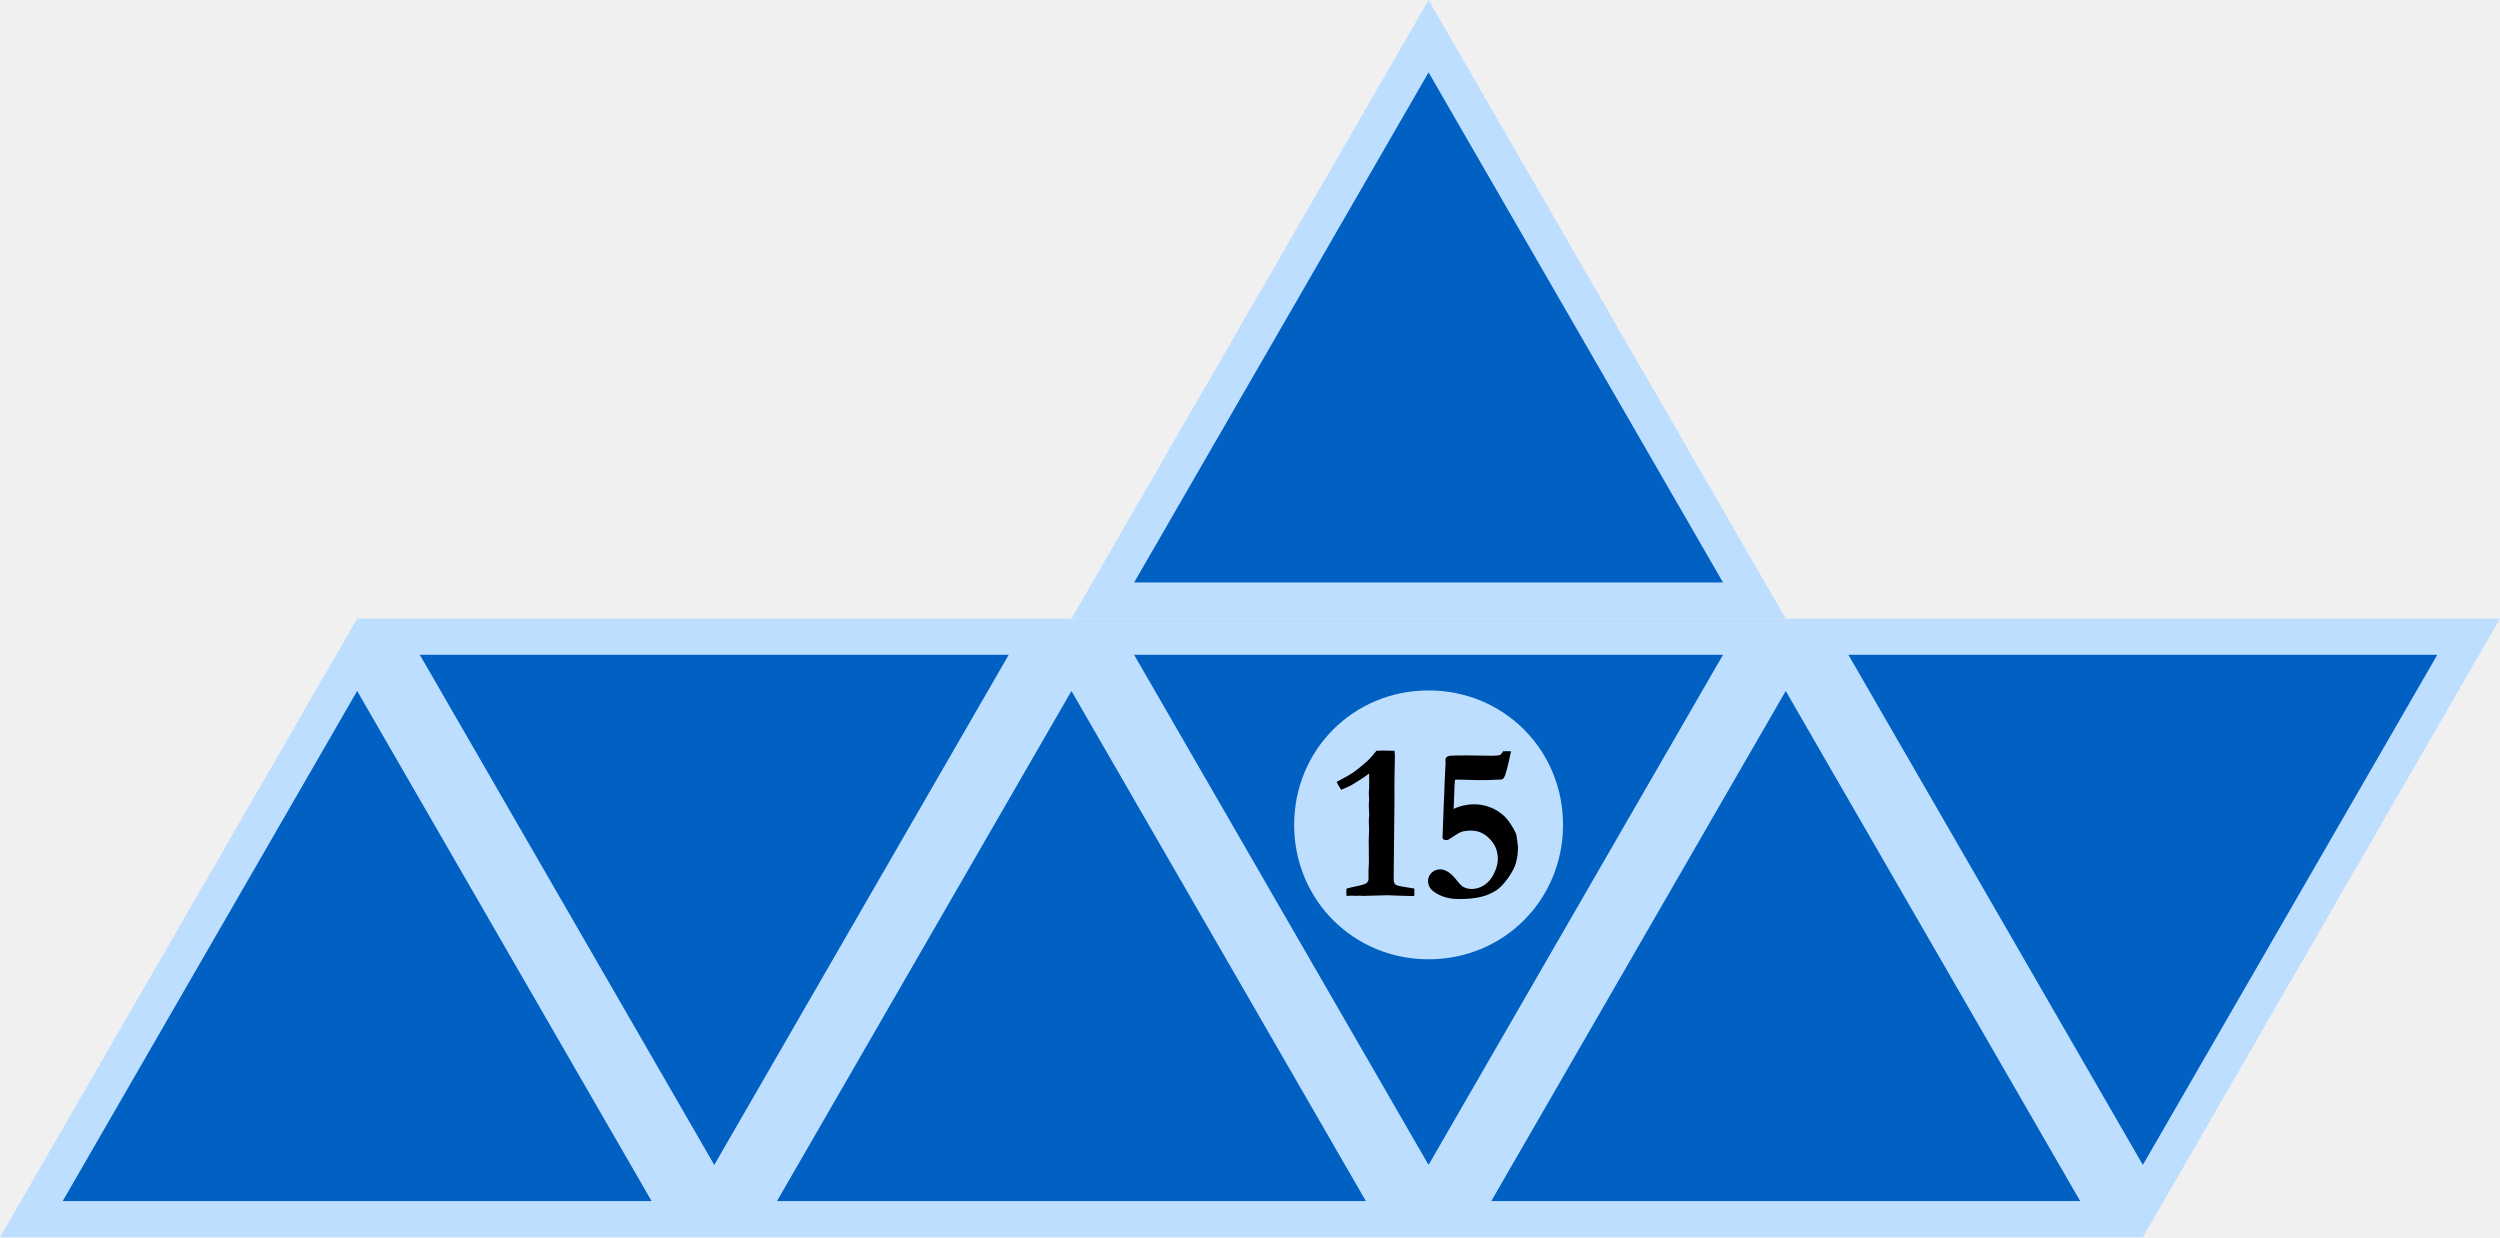
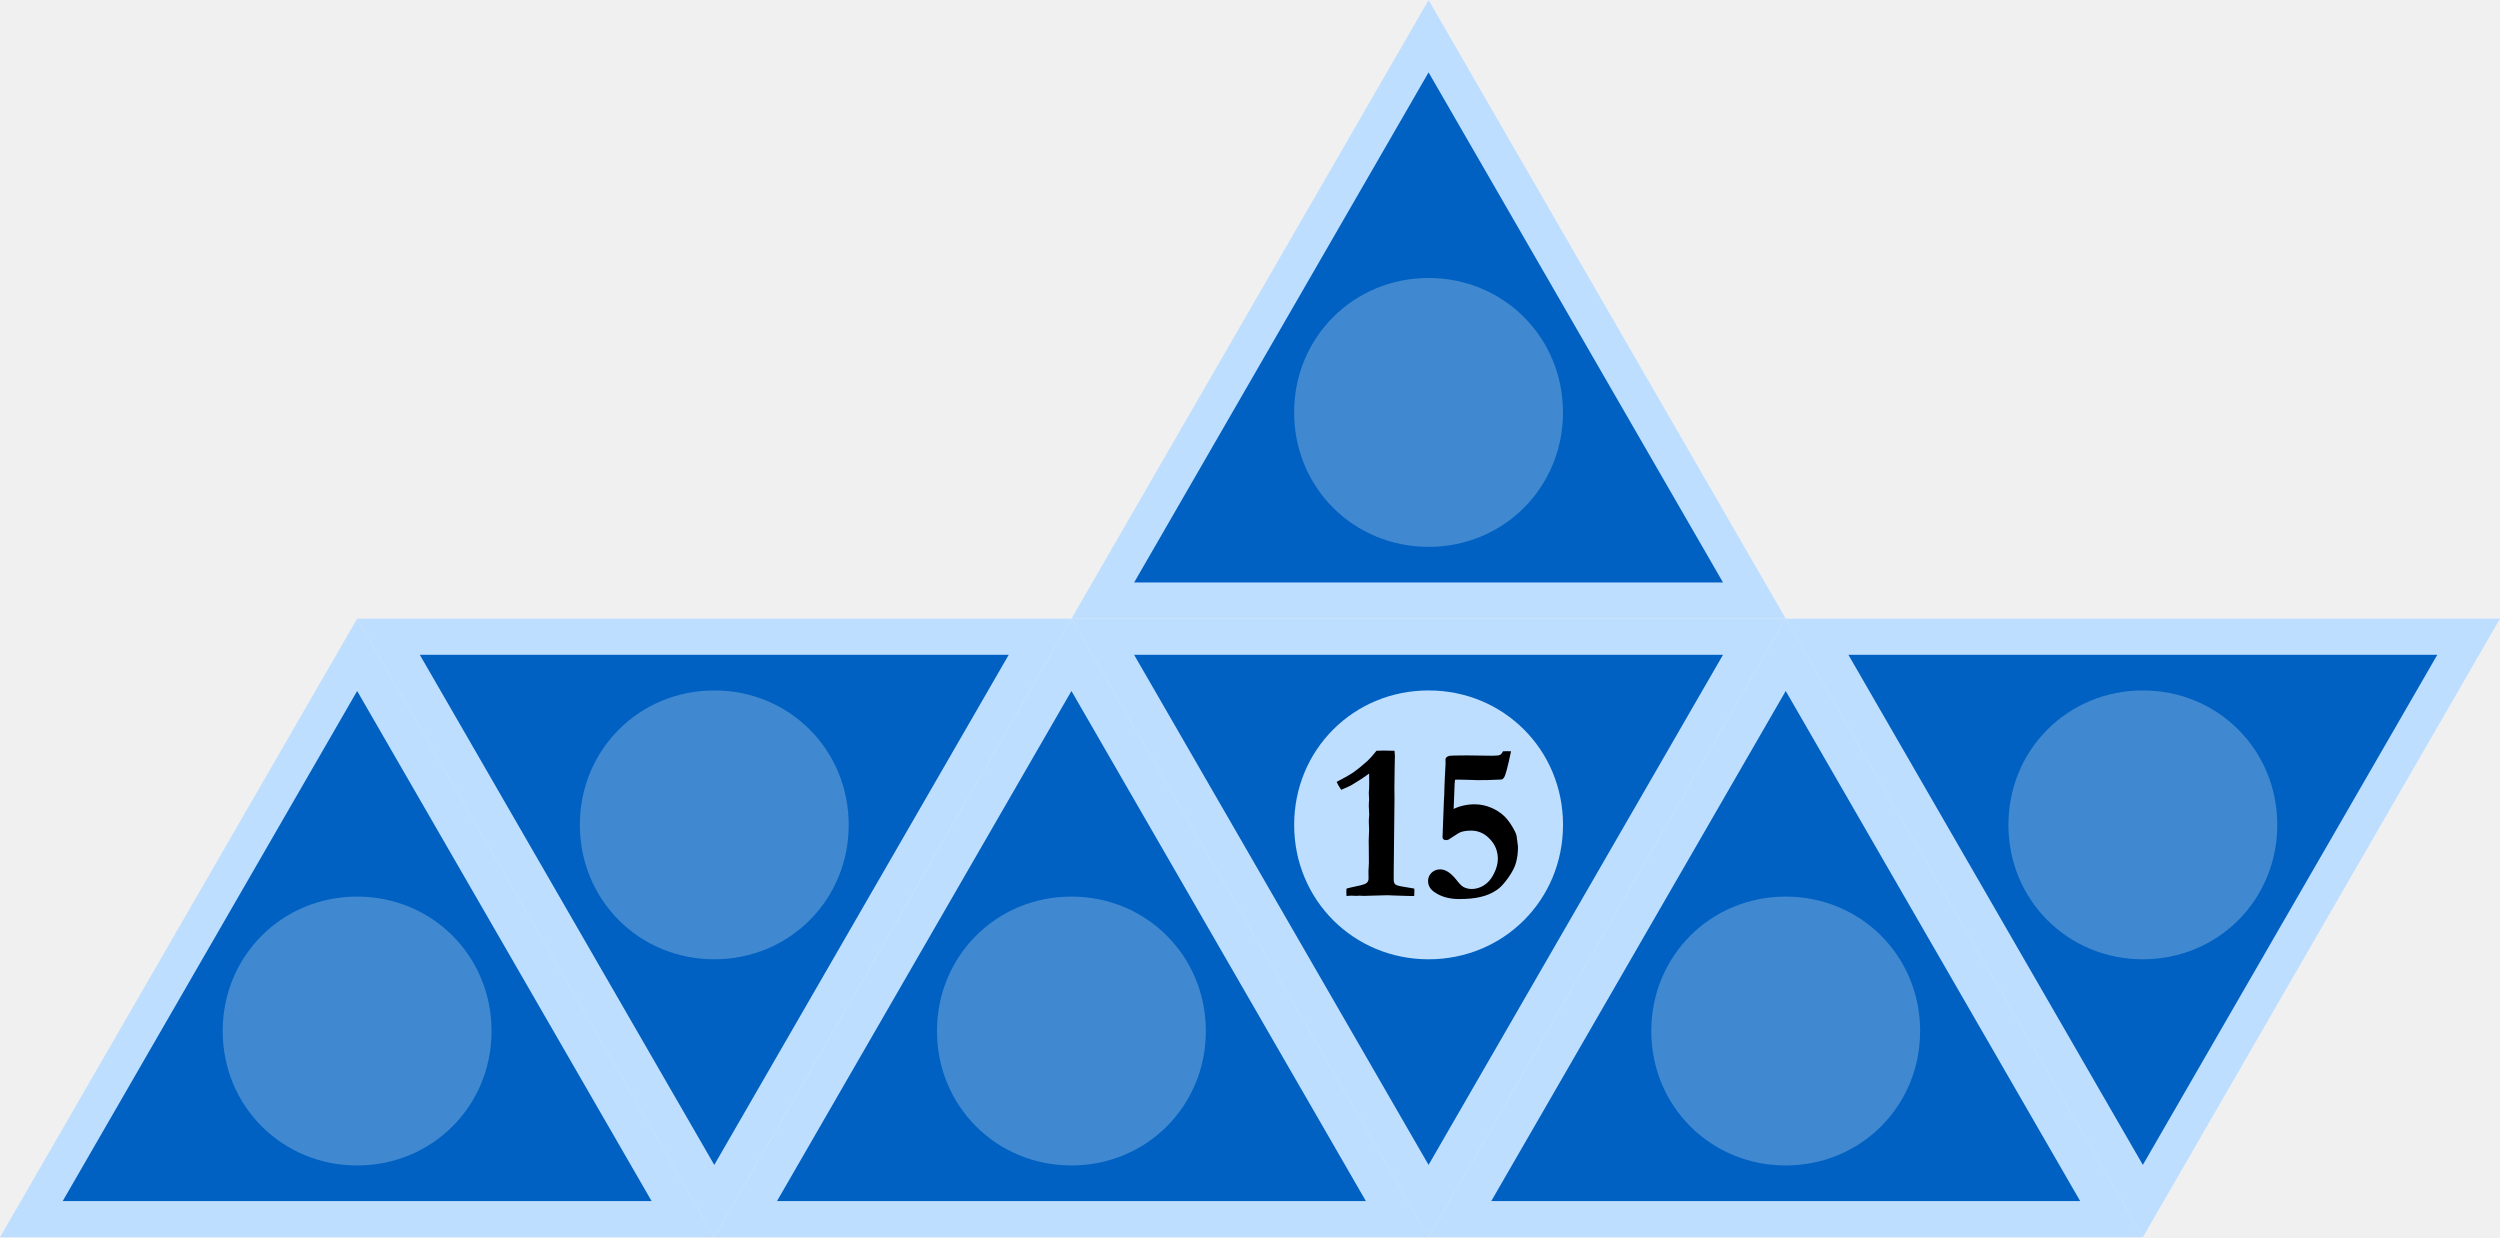
<svg xmlns="http://www.w3.org/2000/svg" width="2.756in" height="1.364in" viewBox="0 0 70 34.641" version="1.1" id="svg1">
-   <defs id="defs1" />
+   <defs id="defs1">
+     </defs>
  <g id="layer11" style="display:inline" transform="translate(-395.2192,-189.0623)">
    <path style="fill:#bddeff;stroke:none;stroke-width:0.133;stroke-linecap:butt" id="path794" d="m 183.986,124.221 7.578,13.126 -15.157,0 z" transform="matrix(1.319535,0,0,-1.319535,192.4429,387.6175)" />
    <path style="fill:#bddeff;stroke:none;stroke-width:0.133;stroke-linecap:butt" id="path795" d="m 183.986,124.221 7.578,13.126 -15.157,0 z" transform="matrix(1.319535,0,0,-1.319535,212.4429,387.6175)" />
    <path style="fill:#bddeff;stroke:none;stroke-width:0.133;stroke-linecap:butt" id="path796" d="m 183.986,124.221 7.578,13.126 -15.157,0 z" transform="matrix(1.319535,0,0,-1.319535,172.4429,387.6175)" />
    <path style="fill:#bddeff;stroke:none;stroke-width:0.133;stroke-linecap:butt" id="path797" d="m 183.986,124.221 7.578,13.126 -15.157,0 z" transform="matrix(-1.319535,0,0,1.319535,667.9955,42.46862)" />
    <path style="fill:#bddeff;stroke:none;stroke-width:0.133;stroke-linecap:butt" id="path798" d="m 183.986,124.221 7.578,13.126 -15.157,0 z" transform="matrix(-1.319535,0,0,1.319535,677.9955,25.14811)" />
    <path style="fill:#bddeff;stroke:none;stroke-width:0.133;stroke-linecap:butt" id="path799" d="m 183.986,124.221 7.578,13.126 -15.157,0 z" transform="matrix(-1.319535,0,0,1.319535,647.9955,42.46862)" />
    <path style="fill:#bddeff;stroke:none;stroke-width:0.133;stroke-linecap:butt" id="path800" d="m 183.986,124.221 7.578,13.126 -15.157,0 z" transform="matrix(-1.319535,0,0,1.319535,687.9955,42.46862)" />
  </g>
  <g id="layer12" style="display:inline" transform="translate(-395.2192,-189.0623)">
    <path style="fill:#0061c2;stroke:none;stroke-width:0.133;stroke-linecap:butt" id="path801" d="m 183.986,125.756 6.248,10.824 h -12.496 z" transform="matrix(1.319535,0,0,-1.319535,192.4429,387.6175)" />
    <path style="fill:#0061c2;stroke:none;stroke-width:0.133;stroke-linecap:butt" id="path802" d="m 183.986,125.756 6.248,10.824 h -12.496 z" transform="matrix(1.319535,0,0,-1.319535,212.4429,387.6175)" />
    <path style="fill:#0061c2;stroke:none;stroke-width:0.133;stroke-linecap:butt" id="path803" d="m 183.986,125.756 6.248,10.824 h -12.496 z" transform="matrix(1.319535,0,0,-1.319535,172.4429,387.6175)" />
    <path style="fill:#0061c2;stroke:none;stroke-width:0.133;stroke-linecap:butt" id="path804" d="m 183.986,125.756 6.248,10.824 h -12.496 z" transform="matrix(-1.319535,0,0,1.319535,667.9955,42.46862)" />
    <path style="fill:#0061c2;stroke:none;stroke-width:0.133;stroke-linecap:butt" id="path805" d="m 183.986,125.756 6.248,10.824 h -12.496 z" transform="matrix(-1.319535,0,0,1.319535,677.9955,25.14811)" />
    <path style="fill:#0061c2;stroke:none;stroke-width:0.133;stroke-linecap:butt" id="path806" d="m 183.986,125.756 6.248,10.824 h -12.496 z" transform="matrix(-1.319535,0,0,1.319535,647.9955,42.46862)" />
    <path style="fill:#0061c2;stroke:none;stroke-width:0.133;stroke-linecap:butt" id="path807" d="m 183.986,125.756 6.248,10.824 h -12.496 z" transform="matrix(-1.319535,0,0,1.319535,687.9955,42.46862)" />
  </g>
  <g id="layer13" style="display:inline" transform="translate(-395.2192,-189.0623)">
    <path style="fill:#bddeff;stroke:none;stroke-width:0.176;stroke-linecap:butt" d="m 179.268,116.016 c 2.102,0 3.764,1.661 3.764,3.764 0,2.102 -1.661,3.764 -3.764,3.764 -2.102,0 -3.764,-1.661 -3.764,-3.764 0,-2.102 1.661,-3.764 3.764,-3.764 z" id="path808" transform="translate(255.9517,92.37696)" />
  </g>
+   <g id="layer15" style="display:inline" transform="translate(-395.2192,-189.0623)">
+     <path style="display:inline;opacity:0.25;fill:#ffffff;stroke:none;stroke-width:0.176;stroke-linecap:butt" d="m 179.268,116.016 c 2.102,0 3.764,1.661 3.764,3.764 0,2.102 -1.661,3.764 -3.764,3.764 -2.102,0 -3.764,-1.661 -3.764,-3.764 0,-2.102 1.661,-3.764 3.764,-3.764 z" id="path2389" transform="rotate(180,302.2434,168.8546)" />
+     <path style="display:inline;opacity:0.25;fill:#ffffff;stroke:none;stroke-width:0.176;stroke-linecap:butt" d="m 179.268,116.016 c 2.102,0 3.764,1.661 3.764,3.764 0,2.102 -1.661,3.764 -3.764,3.764 -2.102,0 -3.764,-1.661 -3.764,-3.764 0,-2.102 1.661,-3.764 3.764,-3.764 z" id="path2390" transform="matrix(-1,0,0,1,594.4868,92.37694)" />
+     <path style="display:inline;opacity:0.25;fill:#ffffff;stroke:none;stroke-width:0.176;stroke-linecap:butt" d="m 179.268,116.016 c 2.102,0 3.764,1.661 3.764,3.764 0,2.102 -1.661,3.764 -3.764,3.764 -2.102,0 -3.764,-1.661 -3.764,-3.764 0,-2.102 1.661,-3.764 3.764,-3.764 z" id="path2391" transform="matrix(-1,0,0,1,634.4868,92.37694)" />
+     <path style="display:inline;opacity:0.25;fill:#ffffff;stroke:none;stroke-width:0.176;stroke-linecap:butt" d="m 179.268,116.016 c 2.102,0 3.764,1.661 3.764,3.764 0,2.102 -1.661,3.764 -3.764,3.764 -2.102,0 -3.764,-1.661 -3.764,-3.764 0,-2.102 1.661,-3.764 3.764,-3.764 z" id="path2392" transform="rotate(180,312.2434,168.8546)" />
+     <path style="display:inline;opacity:0.25;fill:#ffffff;stroke:none;stroke-width:0.176;stroke-linecap:butt" d="m 179.268,116.016 c 2.102,0 3.764,1.661 3.764,3.764 0,2.102 -1.661,3.764 -3.764,3.764 -2.102,0 -3.764,-1.661 -3.764,-3.764 0,-2.102 1.661,-3.764 3.764,-3.764 z" id="path2393" transform="rotate(180,292.2434,168.8546)" />
+     <path style="display:inline;opacity:0.25;fill:#ffffff;stroke:none;stroke-width:0.176;stroke-linecap:butt" d="m 179.268,116.016 c 2.102,0 3.764,1.661 3.764,3.764 0,2.102 -1.661,3.764 -3.764,3.764 -2.102,0 -3.764,-1.661 -3.764,-3.764 0,-2.102 1.661,-3.764 3.764,-3.764 z" id="path2394" transform="rotate(180,307.2434,160.1943)" />
+   </g>
  <g id="layer14" style="display:inline" transform="translate(-395.2192,-189.0623)">
    <path d="m 433.76,210.082 q 0.015,0 0.211,-0.006 l 0.099,0.003 0.195,0.003 q 0.012,0.099 0.012,0.146 0,0.015 -0.003,0.096 -0.003,0.043 -0.006,0.332 l -0.006,0.468 0.003,0.295 -0.022,2.093 v 0.177 q 0,0.093 0.043,0.133 0.043,0.04 0.233,0.068 0.074,0.009 0.298,0.05 0.006,0.031 0.006,0.059 0,0.034 -0.006,0.149 h -0.133 q -0.136,0 -0.397,-0.012 -0.158,-0.009 -0.217,-0.009 -0.074,0 -0.549,0.015 -0.053,0.003 -0.087,0.003 h -0.056 l -0.09,-0.006 -0.084,0.006 -0.155,-0.006 q -0.031,0 -0.127,0.009 -0.006,-0.068 -0.006,-0.105 0,-0.034 0.006,-0.102 0.124,-0.034 0.288,-0.068 0.226,-0.046 0.276,-0.09 0.053,-0.046 0.053,-0.121 l -0.003,-0.211 0.012,-0.229 -0.003,-0.471 -0.003,-0.121 q 0,-0.025 0.006,-0.186 0.006,-0.084 0.006,-0.149 0,-0.04 -0.009,-0.251 l 0.012,-0.177 q -0.012,-0.202 -0.012,-0.239 0,-0.046 0.003,-0.093 l 0.006,-0.077 -0.009,-0.211 0.009,-0.096 q 0.003,-0.065 0.003,-0.174 0,-0.105 -0.003,-0.257 -0.22,0.164 -0.502,0.329 -0.031,0.019 -0.279,0.127 -0.099,-0.149 -0.127,-0.223 0.329,-0.171 0.446,-0.251 0.195,-0.136 0.422,-0.341 0.096,-0.09 0.245,-0.276 z m 3.541,0.015 0.115,-0.003 q 0.022,0 0.112,0.003 -0.13,0.623 -0.189,0.722 -0.037,0.062 -0.074,0.068 -0.372,0.015 -0.394,0.015 h -0.084 l -0.198,0.003 q -0.05,0 -0.149,-0.006 -0.26,-0.009 -0.378,-0.009 -0.034,0 -0.102,0.003 -0.012,0.087 -0.012,0.124 l -0.015,0.403 -0.012,0.291 q 0.133,-0.065 0.279,-0.096 0.149,-0.034 0.307,-0.034 0.233,0 0.453,0.09 0.223,0.09 0.391,0.254 0.124,0.124 0.242,0.332 0.084,0.149 0.093,0.223 0.037,0.273 0.037,0.288 0,0.239 -0.053,0.437 -0.05,0.195 -0.223,0.437 -0.174,0.242 -0.313,0.335 -0.211,0.143 -0.459,0.198 -0.245,0.059 -0.602,0.059 -0.419,0 -0.701,-0.202 -0.167,-0.121 -0.167,-0.304 0,-0.133 0.096,-0.229 0.099,-0.096 0.242,-0.096 0.22,0 0.446,0.282 0.133,0.171 0.202,0.208 0.105,0.059 0.239,0.059 0.177,0 0.344,-0.105 0.171,-0.109 0.276,-0.326 0.109,-0.22 0.109,-0.409 0,-0.326 -0.223,-0.558 -0.22,-0.236 -0.527,-0.236 -0.158,0 -0.276,0.037 -0.059,0.019 -0.22,0.127 l -0.133,0.087 q -0.037,0.015 -0.071,0.015 -0.046,0 -0.077,-0.025 -0.022,-0.022 -0.022,-0.059 l 0.037,-0.983 q 0,-0.065 0.006,-0.115 0.006,-0.05 0.009,-0.257 0.006,-0.211 0.012,-0.301 0.009,-0.133 0.012,-0.22 0,-0.062 0.006,-0.121 0.003,-0.04 0.003,-0.059 l -0.003,-0.115 q 0,-0.071 0.099,-0.102 0.053,-0.015 0.496,-0.015 l 0.713,0.009 q 0.171,0 0.217,-0.022 0.05,-0.025 0.087,-0.105 z" id="text808" style="font-weight:bold;font-size:6.35px;line-height:7.451px;font-family:Garamond;-inkscape-font-specification:'Garamond Bold';text-align:center;letter-spacing:0px;word-spacing:0px;text-anchor:middle;stroke-width:0.176" aria-label="15" />
  </g>
</svg>
